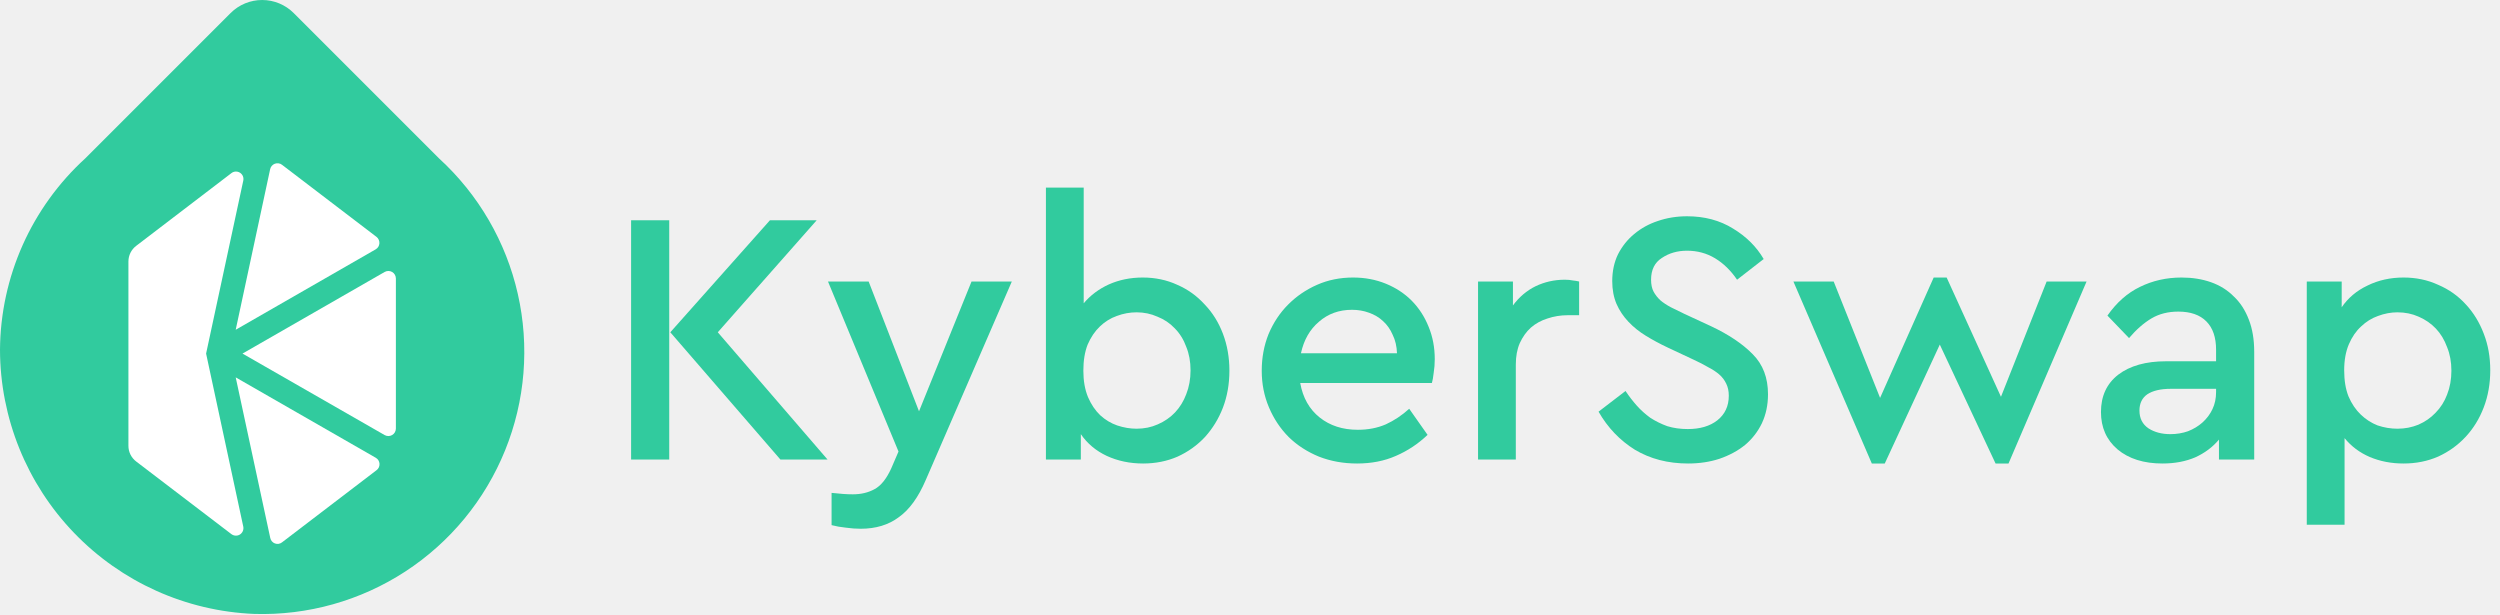
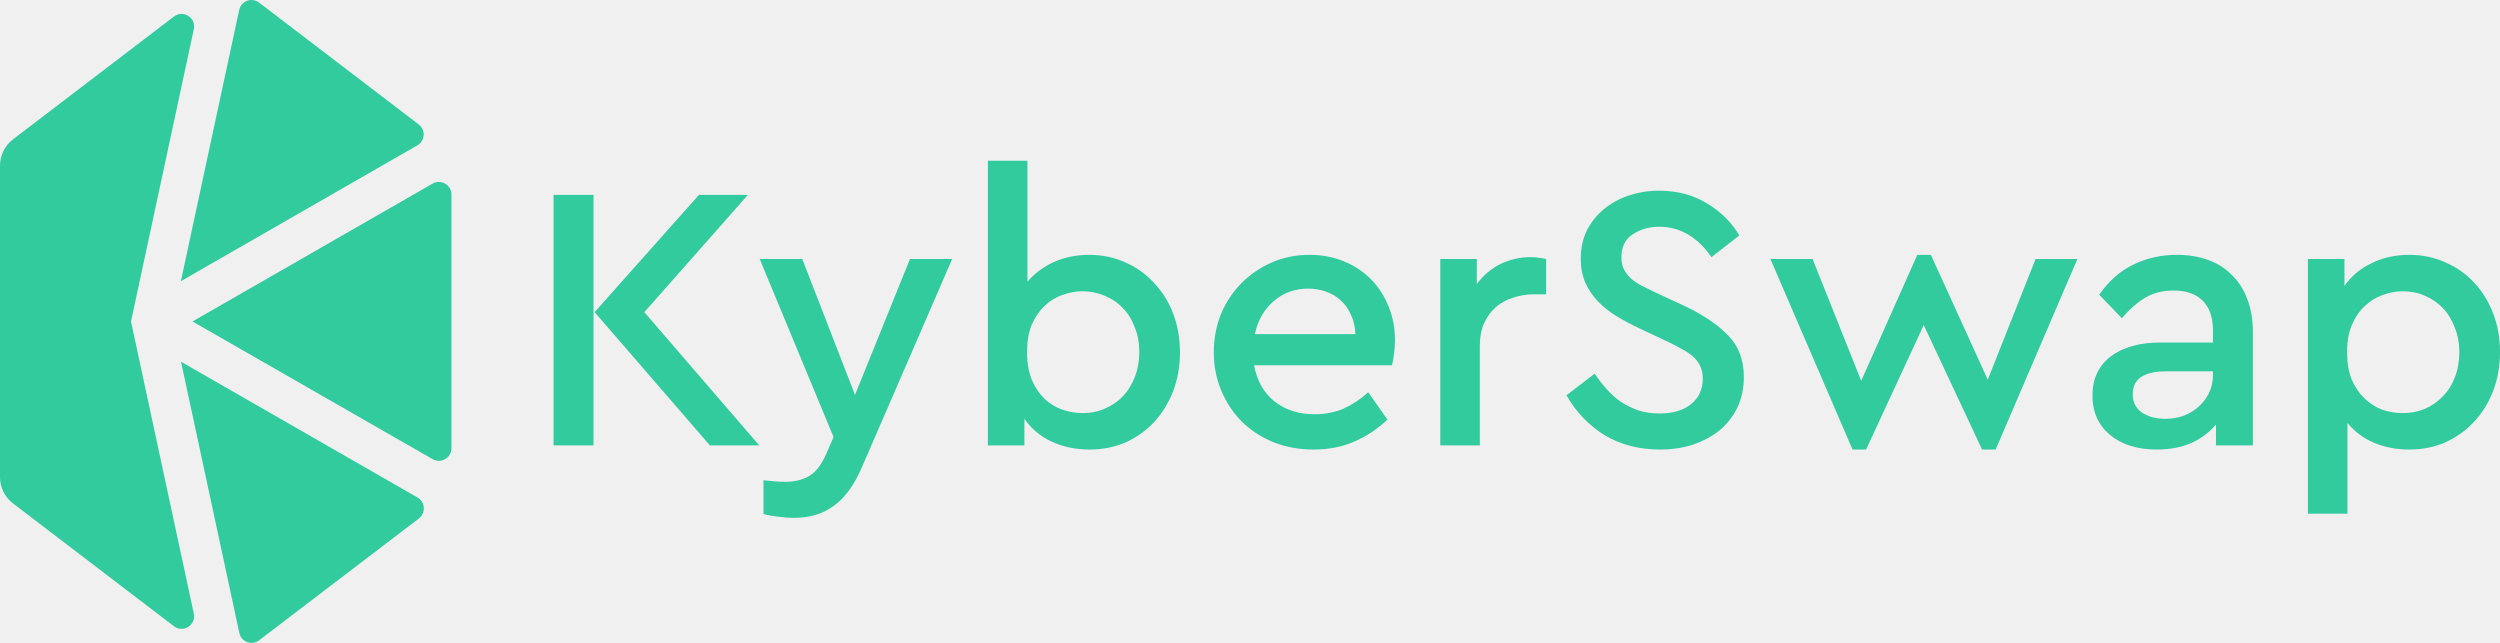
- <svg xmlns="http://www.w3.org/2000/svg" width="114" height="28" viewBox="0 0 114 28" fill="none">
-   <path d="M32.731 15.152L37.735 20.954H35.586L30.566 15.152L35.11 10.043H37.242L32.731 15.152ZM30.517 20.954H28.778V10.043H30.517V20.954Z" fill="#31CB9E" />
-   <path d="M42.218 21.88C41.879 22.673 41.469 23.241 40.988 23.582C40.518 23.935 39.938 24.111 39.249 24.111C39.03 24.111 38.806 24.095 38.577 24.062C38.347 24.04 38.128 24.001 37.92 23.946V22.475C38.117 22.497 38.292 22.513 38.445 22.524C38.598 22.535 38.746 22.541 38.888 22.541C39.26 22.541 39.588 22.464 39.873 22.309C40.168 22.155 40.425 21.835 40.644 21.351L40.972 20.59L37.756 12.837H39.61L41.907 18.755L44.302 12.837H46.139L42.218 21.88Z" fill="#31CB9E" />
-   <path d="M49.417 13.829C49.723 13.465 50.106 13.179 50.565 12.969C51.035 12.76 51.55 12.655 52.107 12.655C52.676 12.655 53.201 12.765 53.682 12.986C54.163 13.195 54.579 13.493 54.929 13.879C55.29 14.253 55.569 14.7 55.765 15.218C55.962 15.736 56.061 16.298 56.061 16.904C56.061 17.51 55.962 18.072 55.765 18.59C55.569 19.097 55.295 19.543 54.945 19.929C54.595 20.304 54.18 20.601 53.698 20.822C53.217 21.031 52.692 21.136 52.124 21.136C51.522 21.136 50.97 21.02 50.467 20.788C49.975 20.557 49.581 20.227 49.286 19.797V20.954H47.694V8.556H49.417V13.829ZM51.828 14.242C51.522 14.242 51.221 14.297 50.926 14.408C50.642 14.507 50.385 14.667 50.155 14.887C49.925 15.107 49.74 15.383 49.597 15.713C49.466 16.044 49.401 16.441 49.401 16.904C49.401 17.367 49.472 17.769 49.614 18.11C49.756 18.441 49.942 18.717 50.172 18.937C50.401 19.146 50.658 19.301 50.943 19.4C51.238 19.499 51.533 19.549 51.828 19.549C52.178 19.549 52.501 19.483 52.796 19.35C53.102 19.218 53.365 19.036 53.584 18.805C53.802 18.573 53.972 18.298 54.092 17.978C54.223 17.648 54.289 17.284 54.289 16.887C54.289 16.491 54.223 16.132 54.092 15.813C53.972 15.482 53.797 15.201 53.567 14.97C53.349 14.738 53.086 14.562 52.78 14.441C52.484 14.308 52.167 14.242 51.828 14.242Z" fill="#31CB9E" />
-   <path d="M61.701 12.655C62.237 12.655 62.735 12.749 63.194 12.936C63.654 13.124 64.047 13.383 64.375 13.713C64.703 14.044 64.96 14.441 65.146 14.903C65.332 15.355 65.425 15.846 65.425 16.375C65.425 16.595 65.409 16.805 65.376 17.003C65.354 17.201 65.327 17.356 65.294 17.466H59.29C59.41 18.138 59.706 18.662 60.176 19.036C60.646 19.411 61.226 19.598 61.915 19.598C62.385 19.598 62.811 19.516 63.194 19.35C63.577 19.174 63.932 18.937 64.26 18.64L65.097 19.83C64.671 20.238 64.189 20.557 63.654 20.788C63.129 21.02 62.538 21.136 61.882 21.136C61.258 21.136 60.679 21.031 60.143 20.822C59.607 20.601 59.148 20.304 58.765 19.929C58.382 19.543 58.081 19.091 57.863 18.573C57.644 18.055 57.535 17.499 57.535 16.904C57.535 16.309 57.639 15.752 57.846 15.234C58.065 14.716 58.36 14.27 58.732 13.895C59.115 13.509 59.558 13.206 60.061 12.986C60.564 12.765 61.111 12.655 61.701 12.655ZM61.652 14.127C61.062 14.127 60.559 14.308 60.143 14.672C59.727 15.025 59.454 15.504 59.323 16.11H63.703C63.692 15.791 63.626 15.51 63.506 15.267C63.397 15.014 63.249 14.804 63.063 14.639C62.888 14.474 62.675 14.347 62.423 14.259C62.183 14.171 61.926 14.127 61.652 14.127Z" fill="#31CB9E" />
-   <path d="M71.352 12.755C71.494 12.755 71.615 12.765 71.713 12.788C71.823 12.799 71.921 12.815 72.008 12.837V14.374H71.484C71.166 14.374 70.86 14.424 70.565 14.523C70.281 14.611 70.029 14.749 69.81 14.937C69.602 15.124 69.433 15.361 69.302 15.647C69.181 15.923 69.121 16.248 69.121 16.623V20.954H67.399V12.837H68.99V13.928C69.274 13.543 69.619 13.25 70.023 13.052C70.439 12.854 70.882 12.755 71.352 12.755Z" fill="#31CB9E" />
-   <path d="M76.93 9.862C77.728 9.862 78.428 10.049 79.029 10.424C79.631 10.787 80.096 11.25 80.424 11.812L79.21 12.755C78.925 12.336 78.592 12.011 78.209 11.779C77.826 11.548 77.4 11.432 76.93 11.432C76.492 11.432 76.109 11.542 75.781 11.763C75.453 11.972 75.289 12.303 75.289 12.755C75.289 12.975 75.328 13.157 75.404 13.3C75.481 13.443 75.585 13.575 75.716 13.697C75.847 13.807 76.006 13.912 76.192 14.011C76.377 14.099 76.58 14.198 76.798 14.308L78.012 14.87C78.833 15.256 79.472 15.686 79.932 16.16C80.391 16.623 80.621 17.229 80.621 17.978C80.621 18.463 80.528 18.904 80.342 19.301C80.156 19.686 79.899 20.017 79.571 20.293C79.243 20.557 78.854 20.767 78.406 20.921C77.969 21.064 77.493 21.136 76.979 21.136C76.06 21.136 75.251 20.926 74.551 20.508C73.862 20.078 73.31 19.499 72.894 18.772L74.124 17.829C74.278 18.061 74.447 18.281 74.633 18.491C74.819 18.7 75.027 18.887 75.256 19.053C75.497 19.207 75.754 19.334 76.027 19.433C76.312 19.521 76.624 19.565 76.963 19.565C77.52 19.565 77.969 19.433 78.308 19.169C78.658 18.893 78.833 18.518 78.833 18.044C78.833 17.835 78.794 17.653 78.718 17.499C78.641 17.334 78.532 17.19 78.39 17.069C78.248 16.948 78.078 16.838 77.881 16.738C77.695 16.628 77.482 16.518 77.241 16.408L76.044 15.846C75.694 15.681 75.366 15.504 75.06 15.317C74.753 15.129 74.485 14.915 74.256 14.672C74.026 14.43 73.846 14.16 73.714 13.862C73.583 13.553 73.518 13.206 73.518 12.821C73.518 12.369 73.605 11.961 73.78 11.597C73.966 11.234 74.212 10.925 74.518 10.672C74.835 10.407 75.196 10.209 75.601 10.076C76.016 9.933 76.459 9.862 76.93 9.862Z" fill="#31CB9E" />
-   <path d="M91.244 18.094L93.327 12.837H95.148L91.588 21.136H90.998L88.455 15.713L85.945 21.136H85.355L81.779 12.837H83.616L85.732 18.144L88.176 12.655H88.767L91.244 18.094Z" fill="#31CB9E" />
-   <path d="M99.479 12.655C99.971 12.655 100.419 12.727 100.824 12.87C101.228 13.014 101.573 13.228 101.857 13.515C102.152 13.79 102.382 14.143 102.546 14.573C102.71 14.992 102.792 15.482 102.792 16.044V20.954H101.185V20.045C100.9 20.386 100.539 20.656 100.102 20.855C99.665 21.042 99.167 21.136 98.609 21.136C97.756 21.136 97.073 20.921 96.559 20.491C96.056 20.061 95.804 19.494 95.804 18.788C95.804 18.061 96.067 17.493 96.591 17.086C97.127 16.678 97.855 16.474 98.773 16.474H101.053V15.945C101.053 15.383 100.906 14.953 100.61 14.656C100.315 14.358 99.889 14.209 99.331 14.209C98.861 14.209 98.451 14.314 98.101 14.523C97.751 14.733 97.412 15.03 97.084 15.416L96.099 14.391C96.515 13.796 97.007 13.361 97.576 13.085C98.155 12.799 98.79 12.655 99.479 12.655ZM98.97 19.797C99.254 19.797 99.522 19.753 99.774 19.664C100.025 19.565 100.244 19.433 100.43 19.268C100.627 19.091 100.78 18.887 100.889 18.656C100.999 18.425 101.053 18.166 101.053 17.879V17.73H98.987C98.527 17.73 98.172 17.813 97.92 17.978C97.68 18.144 97.559 18.392 97.559 18.722C97.559 19.075 97.696 19.345 97.969 19.532C98.243 19.709 98.576 19.797 98.97 19.797Z" fill="#31CB9E" />
-   <path d="M109.602 12.655C110.171 12.655 110.696 12.765 111.177 12.986C111.669 13.195 112.09 13.493 112.44 13.879C112.79 14.253 113.063 14.7 113.26 15.218C113.457 15.725 113.556 16.281 113.556 16.887C113.556 17.493 113.457 18.055 113.26 18.573C113.063 19.091 112.785 19.543 112.424 19.929C112.074 20.304 111.658 20.601 111.177 20.822C110.696 21.031 110.171 21.136 109.602 21.136C109.044 21.136 108.53 21.037 108.06 20.838C107.601 20.64 107.218 20.353 106.912 19.979V23.929H105.189V12.837H106.781V14.011C107.076 13.581 107.47 13.25 107.962 13.019C108.454 12.777 109.001 12.655 109.602 12.655ZM109.323 14.242C109.028 14.242 108.733 14.297 108.437 14.408C108.153 14.507 107.896 14.667 107.666 14.887C107.437 15.096 107.251 15.366 107.109 15.697C106.967 16.028 106.895 16.424 106.895 16.887C106.895 17.35 106.961 17.747 107.092 18.077C107.235 18.408 107.42 18.684 107.65 18.904C107.88 19.124 108.137 19.29 108.421 19.4C108.716 19.499 109.017 19.549 109.323 19.549C109.662 19.549 109.979 19.488 110.275 19.367C110.581 19.235 110.843 19.053 111.062 18.821C111.292 18.59 111.467 18.314 111.587 17.995C111.718 17.664 111.784 17.3 111.784 16.904C111.784 16.507 111.718 16.149 111.587 15.829C111.467 15.499 111.297 15.218 111.079 14.986C110.86 14.755 110.597 14.573 110.291 14.441C109.996 14.308 109.673 14.242 109.323 14.242Z" fill="#31CB9E" />
-   <path d="M20.017 7.22L13.393 0.596C13.011 0.214 12.494 0 11.954 0C11.414 0 10.896 0.214 10.515 0.596L3.891 7.22C2.676 8.328 1.703 9.675 1.033 11.176C0.364 12.677 0.012 14.301 0 15.945C0.007 19.061 1.217 22.054 3.377 24.299C5.537 26.544 8.481 27.868 11.595 27.995C14.034 28.068 16.438 27.393 18.483 26.06C20.528 24.727 22.115 22.799 23.032 20.537C23.95 18.275 24.152 15.787 23.613 13.406C23.074 11.025 21.819 8.867 20.017 7.22Z" fill="#31CB9E" />
-   <path d="M11.058 16.123L17.541 19.84C17.593 19.869 17.652 19.884 17.712 19.884C17.771 19.884 17.83 19.868 17.881 19.838C17.933 19.808 17.976 19.766 18.006 19.714C18.035 19.663 18.051 19.604 18.052 19.544V12.696C18.051 12.636 18.035 12.578 18.006 12.527C17.976 12.475 17.933 12.432 17.881 12.402C17.83 12.373 17.771 12.357 17.712 12.356C17.652 12.356 17.593 12.372 17.541 12.401L11.058 16.123Z" fill="white" />
-   <path d="M17.166 10.8L12.859 7.514C12.813 7.479 12.76 7.456 12.703 7.448C12.646 7.44 12.588 7.446 12.534 7.466C12.48 7.486 12.433 7.519 12.395 7.562C12.357 7.605 12.331 7.658 12.319 7.714L10.748 15.037L17.131 11.37C17.18 11.342 17.221 11.302 17.251 11.254C17.28 11.206 17.297 11.151 17.301 11.095C17.304 11.038 17.294 10.982 17.27 10.931C17.247 10.879 17.211 10.835 17.166 10.8Z" fill="white" />
-   <path d="M12.859 24.732L17.171 21.44C17.216 21.407 17.252 21.362 17.276 21.311C17.299 21.26 17.309 21.204 17.306 21.148C17.302 21.092 17.285 21.038 17.256 20.99C17.226 20.943 17.185 20.903 17.136 20.875L10.748 17.208L12.324 24.532C12.335 24.588 12.361 24.64 12.398 24.684C12.435 24.727 12.482 24.761 12.536 24.781C12.59 24.801 12.647 24.807 12.704 24.799C12.761 24.79 12.814 24.767 12.859 24.732Z" fill="white" />
-   <path d="M9.398 16.123L11.094 8.234C11.108 8.166 11.101 8.095 11.075 8.03C11.047 7.966 11.001 7.912 10.942 7.875C10.883 7.838 10.814 7.82 10.745 7.823C10.675 7.826 10.608 7.851 10.553 7.894L6.211 11.21C6.101 11.294 6.011 11.402 5.949 11.526C5.888 11.65 5.856 11.787 5.856 11.926V20.33C5.856 20.468 5.888 20.605 5.949 20.729C6.011 20.853 6.101 20.961 6.211 21.045L10.553 24.357C10.609 24.398 10.675 24.422 10.744 24.425C10.814 24.428 10.882 24.41 10.941 24.373C10.999 24.336 11.045 24.282 11.073 24.218C11.1 24.155 11.107 24.084 11.094 24.017L9.398 16.123Z" fill="white" />
+ <svg xmlns="http://www.w3.org/2000/svg" width="140" height="36" viewBox="0 0 140 36" fill="none">
+   <path d="M36.083 17.48L42.516 24.941H39.753L33.299 17.48L39.141 10.913H41.883L36.083 17.48ZM33.236 24.941H31V10.913H33.236V24.941Z" fill="#31CB9E" />
+   <path d="M48.281 26.131C47.845 27.151 47.317 27.881 46.699 28.32C46.094 28.773 45.349 29 44.463 29C44.182 29 43.894 28.979 43.598 28.936C43.303 28.908 43.022 28.858 42.755 28.788V26.896C43.008 26.924 43.233 26.945 43.43 26.96C43.627 26.974 43.816 26.981 43.999 26.981C44.477 26.981 44.899 26.882 45.265 26.683C45.644 26.485 45.975 26.074 46.256 25.451L46.678 24.473L42.544 14.505H44.927L47.88 22.114L50.959 14.505H53.321L48.281 26.131Z" fill="#31CB9E" />
+   <path d="M57.536 15.78C57.93 15.312 58.422 14.944 59.012 14.675C59.617 14.406 60.278 14.271 60.995 14.271C61.726 14.271 62.401 14.413 63.02 14.696C63.638 14.965 64.173 15.348 64.623 15.844C65.087 16.326 65.445 16.899 65.698 17.565C65.951 18.231 66.078 18.954 66.078 19.733C66.078 20.513 65.951 21.235 65.698 21.901C65.445 22.553 65.094 23.127 64.644 23.623C64.194 24.105 63.66 24.487 63.041 24.77C62.422 25.04 61.747 25.174 61.016 25.174C60.243 25.174 59.533 25.026 58.886 24.728C58.253 24.43 57.747 24.005 57.367 23.453V24.941H55.321V9H57.536V15.78ZM60.636 16.311C60.243 16.311 59.856 16.382 59.476 16.524C59.111 16.651 58.78 16.857 58.485 17.14C58.19 17.424 57.951 17.778 57.768 18.203C57.599 18.628 57.515 19.138 57.515 19.733C57.515 20.328 57.606 20.846 57.789 21.285C57.972 21.71 58.211 22.064 58.506 22.348C58.801 22.617 59.132 22.815 59.498 22.943C59.877 23.07 60.257 23.134 60.636 23.134C61.086 23.134 61.501 23.049 61.881 22.879C62.275 22.709 62.612 22.475 62.893 22.177C63.174 21.88 63.392 21.526 63.547 21.115C63.716 20.69 63.8 20.222 63.8 19.712C63.8 19.202 63.716 18.741 63.547 18.331C63.392 17.905 63.167 17.544 62.872 17.247C62.591 16.949 62.253 16.722 61.86 16.566C61.48 16.396 61.072 16.311 60.636 16.311Z" fill="#31CB9E" />
+   <path d="M73.33 14.271C74.019 14.271 74.659 14.391 75.25 14.632C75.84 14.873 76.346 15.206 76.768 15.631C77.19 16.056 77.52 16.566 77.76 17.162C77.999 17.742 78.118 18.373 78.118 19.053C78.118 19.337 78.097 19.606 78.055 19.861C78.027 20.116 77.992 20.314 77.949 20.456H70.23C70.385 21.32 70.764 21.993 71.369 22.475C71.973 22.957 72.719 23.198 73.605 23.198C74.209 23.198 74.757 23.091 75.25 22.879C75.742 22.652 76.199 22.348 76.621 21.965L77.696 23.495C77.148 24.02 76.529 24.43 75.84 24.728C75.165 25.026 74.406 25.174 73.562 25.174C72.761 25.174 72.016 25.04 71.327 24.77C70.638 24.487 70.047 24.105 69.555 23.623C69.063 23.127 68.676 22.546 68.395 21.88C68.114 21.214 67.973 20.498 67.973 19.733C67.973 18.968 68.107 18.253 68.374 17.587C68.655 16.921 69.035 16.347 69.513 15.865C70.005 15.369 70.574 14.979 71.221 14.696C71.868 14.413 72.571 14.271 73.33 14.271ZM73.267 16.163C72.508 16.163 71.861 16.396 71.327 16.864C70.792 17.317 70.441 17.934 70.272 18.713H75.903C75.889 18.302 75.805 17.941 75.65 17.629C75.51 17.303 75.32 17.034 75.081 16.822C74.856 16.609 74.582 16.446 74.258 16.333C73.949 16.219 73.619 16.163 73.267 16.163Z" fill="#31CB9E" />
+   <path d="M85.739 14.399C85.921 14.399 86.076 14.413 86.203 14.441C86.343 14.455 86.47 14.476 86.582 14.505V16.481H85.907C85.499 16.481 85.106 16.545 84.726 16.673C84.361 16.786 84.037 16.963 83.756 17.204C83.489 17.445 83.271 17.75 83.102 18.118C82.948 18.472 82.87 18.89 82.87 19.372V24.941H80.656V14.505H82.701V15.908C83.067 15.412 83.51 15.036 84.03 14.781C84.564 14.526 85.134 14.399 85.739 14.399Z" fill="#31CB9E" />
+   <path d="M92.909 10.679C93.936 10.679 94.836 10.92 95.609 11.402C96.382 11.869 96.98 12.464 97.402 13.187L95.841 14.399C95.476 13.86 95.047 13.442 94.555 13.145C94.062 12.847 93.514 12.698 92.909 12.698C92.347 12.698 91.855 12.84 91.433 13.123C91.011 13.393 90.8 13.818 90.8 14.399C90.8 14.682 90.85 14.916 90.948 15.1C91.046 15.284 91.18 15.454 91.349 15.61C91.517 15.752 91.721 15.886 91.96 16.014C92.199 16.127 92.46 16.255 92.741 16.396L94.302 17.119C95.356 17.615 96.179 18.168 96.769 18.777C97.36 19.372 97.655 20.151 97.655 21.115C97.655 21.738 97.535 22.305 97.296 22.815C97.057 23.311 96.727 23.736 96.305 24.09C95.883 24.43 95.384 24.7 94.808 24.898C94.245 25.082 93.634 25.174 92.973 25.174C91.792 25.174 90.751 24.905 89.851 24.367C88.966 23.814 88.255 23.07 87.721 22.135L89.303 20.924C89.5 21.221 89.718 21.504 89.957 21.774C90.196 22.043 90.463 22.284 90.758 22.496C91.067 22.695 91.398 22.858 91.749 22.985C92.115 23.099 92.516 23.155 92.952 23.155C93.669 23.155 94.245 22.985 94.681 22.645C95.131 22.291 95.356 21.809 95.356 21.2C95.356 20.931 95.307 20.697 95.209 20.498C95.11 20.286 94.969 20.102 94.787 19.946C94.604 19.79 94.386 19.648 94.133 19.521C93.894 19.379 93.62 19.237 93.31 19.096L91.771 18.373C91.321 18.16 90.899 17.934 90.505 17.693C90.111 17.452 89.767 17.176 89.472 16.864C89.176 16.552 88.944 16.205 88.776 15.822C88.607 15.426 88.522 14.979 88.522 14.483C88.522 13.903 88.635 13.378 88.86 12.911C89.099 12.443 89.415 12.046 89.809 11.72C90.217 11.38 90.681 11.125 91.201 10.955C91.735 10.771 92.305 10.679 92.909 10.679Z" fill="#31CB9E" />
+   <path d="M111.314 21.264L113.992 14.505H116.333L111.756 25.174H110.997L107.728 18.203L104.501 25.174H103.742L99.144 14.505H101.506L104.227 21.327L107.369 14.271H108.129L111.314 21.264Z" fill="#31CB9E" />
+   <path d="M121.901 14.271C122.534 14.271 123.11 14.363 123.63 14.547C124.151 14.732 124.594 15.008 124.959 15.376C125.339 15.73 125.634 16.184 125.845 16.736C126.056 17.275 126.161 17.905 126.161 18.628V24.941H124.094V23.771C123.729 24.211 123.265 24.558 122.702 24.813C122.14 25.054 121.5 25.174 120.783 25.174C119.686 25.174 118.808 24.898 118.147 24.345C117.5 23.793 117.177 23.063 117.177 22.156C117.177 21.221 117.514 20.491 118.189 19.967C118.878 19.443 119.813 19.181 120.994 19.181H123.926V18.5C123.926 17.778 123.736 17.225 123.356 16.843C122.977 16.46 122.428 16.269 121.711 16.269C121.107 16.269 120.579 16.404 120.129 16.673C119.679 16.942 119.243 17.325 118.822 17.82L117.556 16.503C118.091 15.738 118.723 15.178 119.454 14.824C120.2 14.455 121.015 14.271 121.901 14.271ZM121.247 23.453C121.613 23.453 121.957 23.396 122.281 23.283C122.604 23.155 122.885 22.985 123.124 22.773C123.377 22.546 123.574 22.284 123.715 21.986C123.855 21.689 123.926 21.356 123.926 20.987V20.796H121.268C120.678 20.796 120.221 20.902 119.897 21.115C119.588 21.327 119.433 21.646 119.433 22.071C119.433 22.525 119.609 22.872 119.961 23.113C120.312 23.339 120.741 23.453 121.247 23.453Z" fill="#31CB9E" />
+   <path d="M134.917 14.271C135.648 14.271 136.323 14.413 136.942 14.696C137.575 14.965 138.116 15.348 138.566 15.844C139.016 16.326 139.367 16.899 139.62 17.565C139.873 18.217 140 18.933 140 19.712C140 20.491 139.873 21.214 139.62 21.88C139.367 22.546 139.009 23.127 138.545 23.623C138.095 24.105 137.56 24.487 136.942 24.77C136.323 25.04 135.648 25.174 134.917 25.174C134.2 25.174 133.539 25.047 132.934 24.792C132.344 24.537 131.852 24.168 131.458 23.686V28.766H129.244V14.505H131.289V16.014C131.669 15.461 132.175 15.036 132.808 14.739C133.441 14.427 134.144 14.271 134.917 14.271ZM134.558 16.311C134.179 16.311 133.799 16.382 133.42 16.524C133.054 16.651 132.724 16.857 132.428 17.14C132.133 17.41 131.894 17.757 131.711 18.182C131.528 18.607 131.437 19.117 131.437 19.712C131.437 20.307 131.521 20.817 131.69 21.242C131.873 21.667 132.112 22.022 132.407 22.305C132.702 22.588 133.033 22.801 133.398 22.943C133.778 23.07 134.165 23.134 134.558 23.134C134.994 23.134 135.402 23.056 135.782 22.9C136.175 22.73 136.513 22.496 136.794 22.199C137.089 21.901 137.314 21.547 137.469 21.136C137.638 20.711 137.722 20.243 137.722 19.733C137.722 19.223 137.638 18.763 137.469 18.352C137.314 17.927 137.096 17.565 136.815 17.268C136.534 16.97 136.197 16.736 135.803 16.566C135.423 16.396 135.008 16.311 134.558 16.311Z" fill="#31CB9E" />
+   <path fill-rule="evenodd" clip-rule="evenodd" d="M14.509 0.146L23.449 6.969C23.848 7.279 23.808 7.889 23.368 8.142L10.129 15.746L13.394 0.561C13.5 0.057 14.094 -0.171 14.509 0.146ZM24.223 25.712L10.78 18.002L24.223 10.283C24.695 10.014 25.281 10.348 25.281 10.894V25.102C25.281 25.639 24.695 25.981 24.223 25.712ZM14.509 35.858L23.457 29.035C23.856 28.725 23.816 28.114 23.384 27.862L10.137 20.257L13.402 35.442C13.5 35.947 14.102 36.167 14.509 35.858ZM10.853 1.636L7.336 18.002L10.853 34.359C10.992 35.002 10.259 35.466 9.738 35.067L0.733 28.195C0.269 27.845 0 27.292 0 26.713V9.281C0 8.703 0.269 8.15 0.733 7.799L9.738 0.927C10.259 0.529 10.992 0.993 10.853 1.636Z" fill="#31CB9E" />
</svg>
